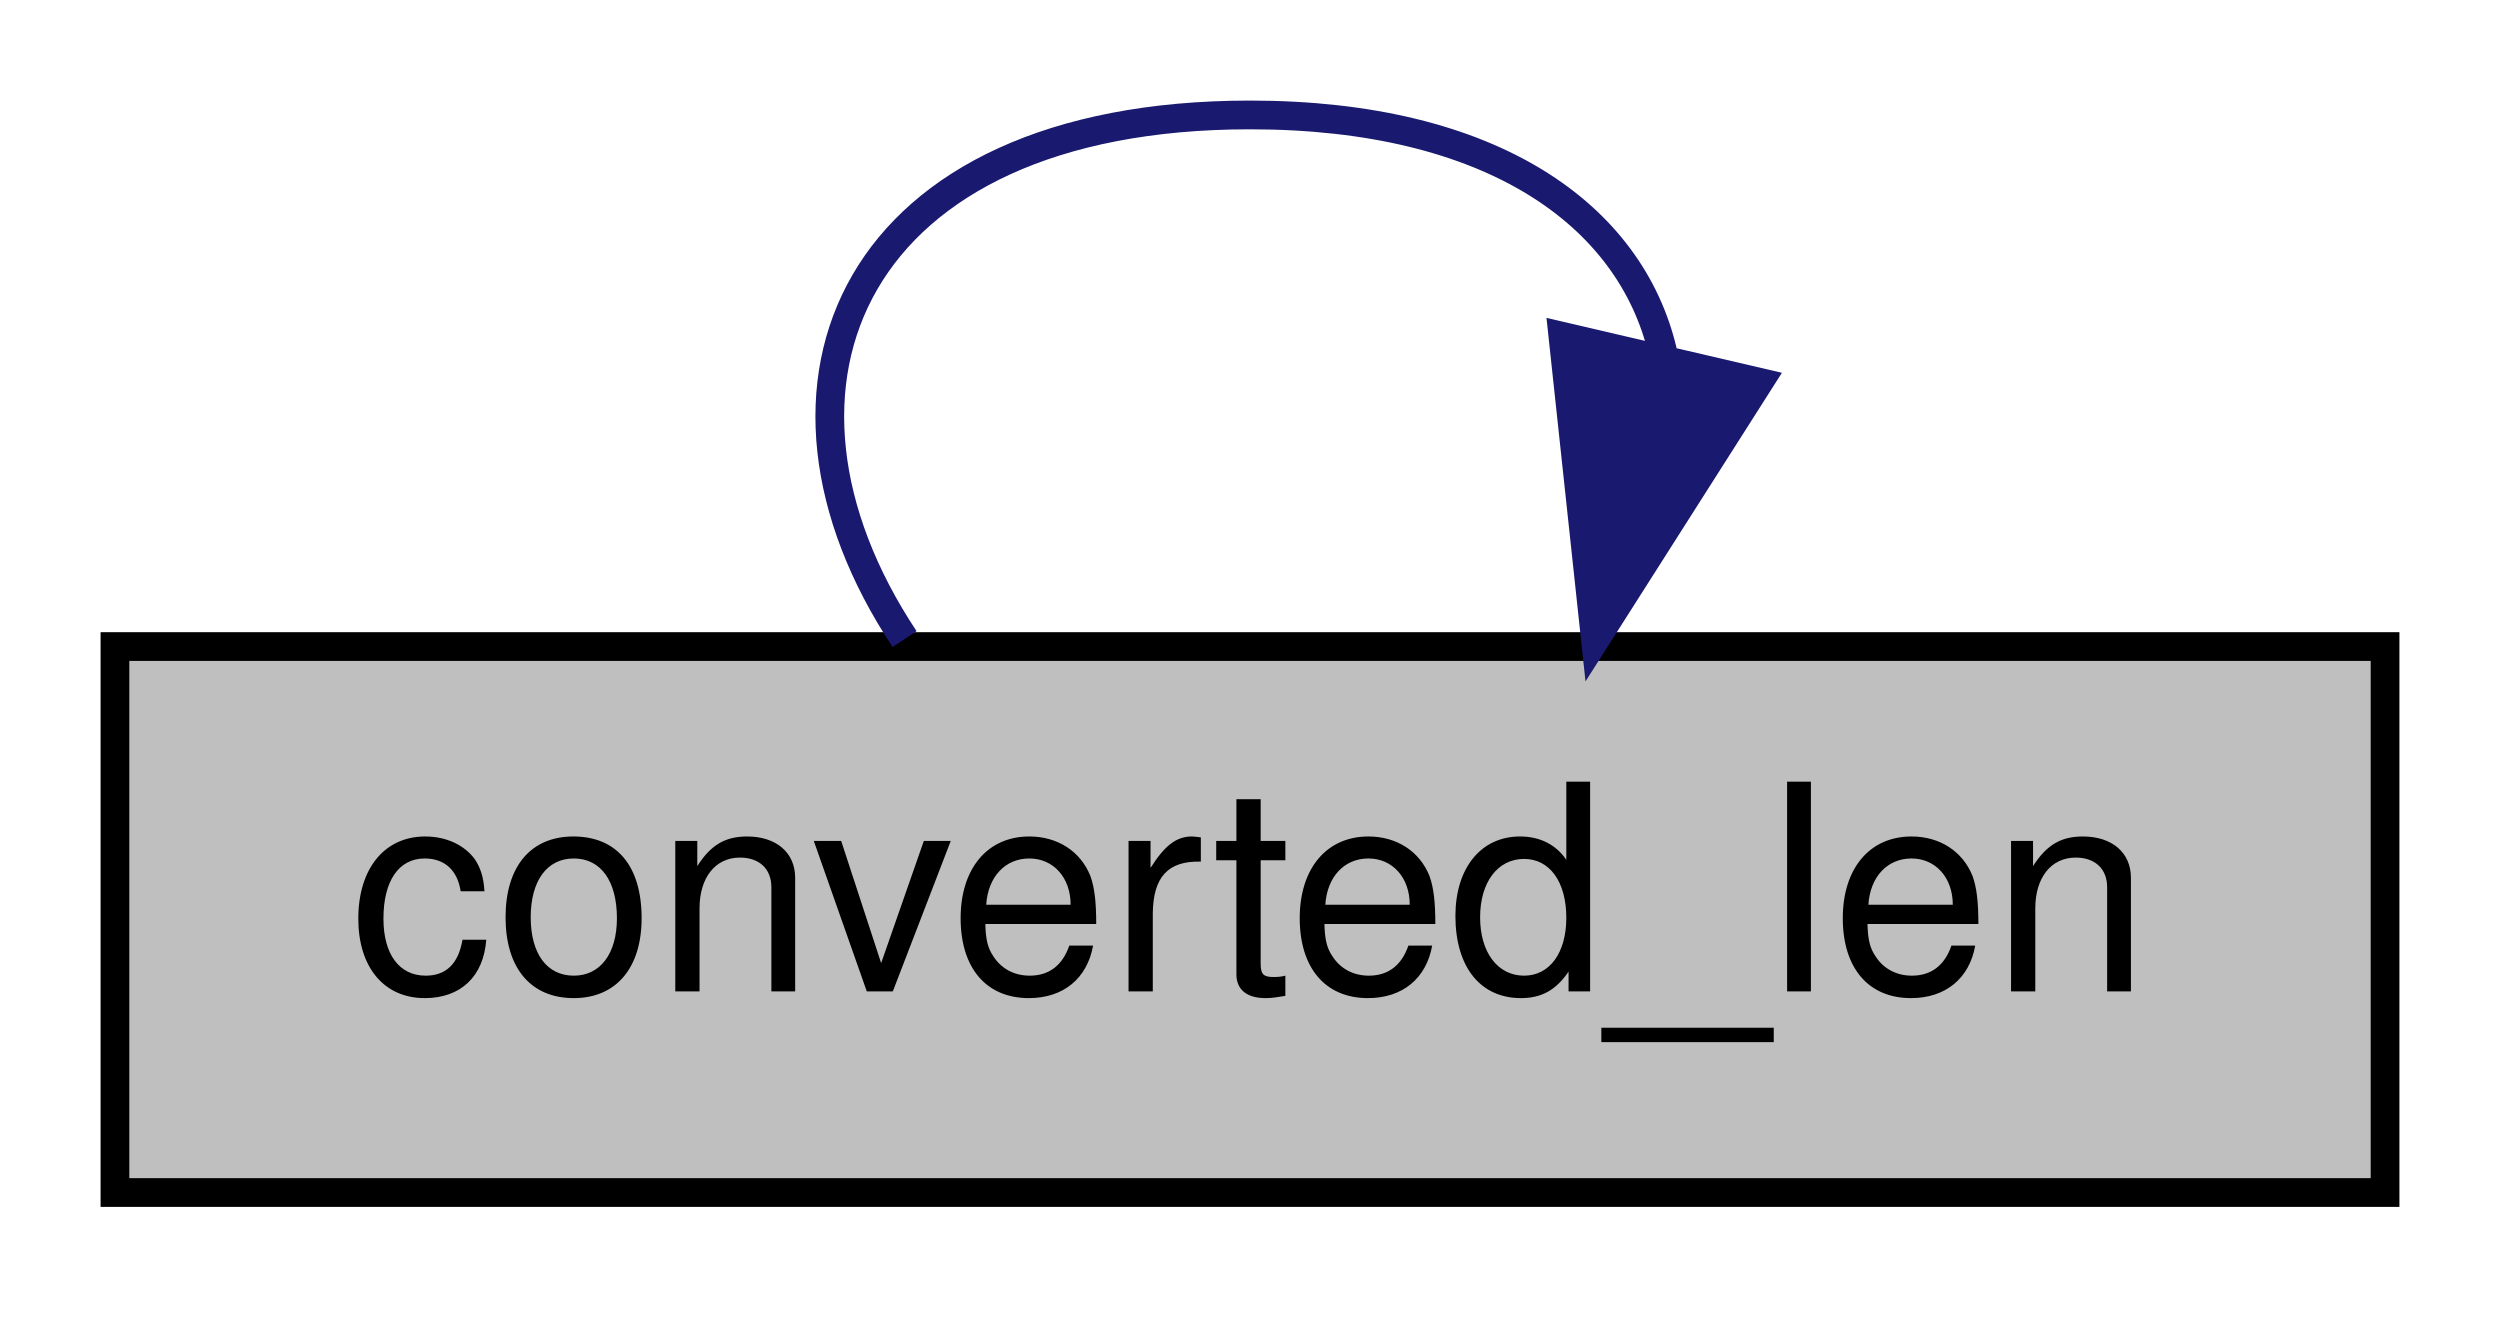
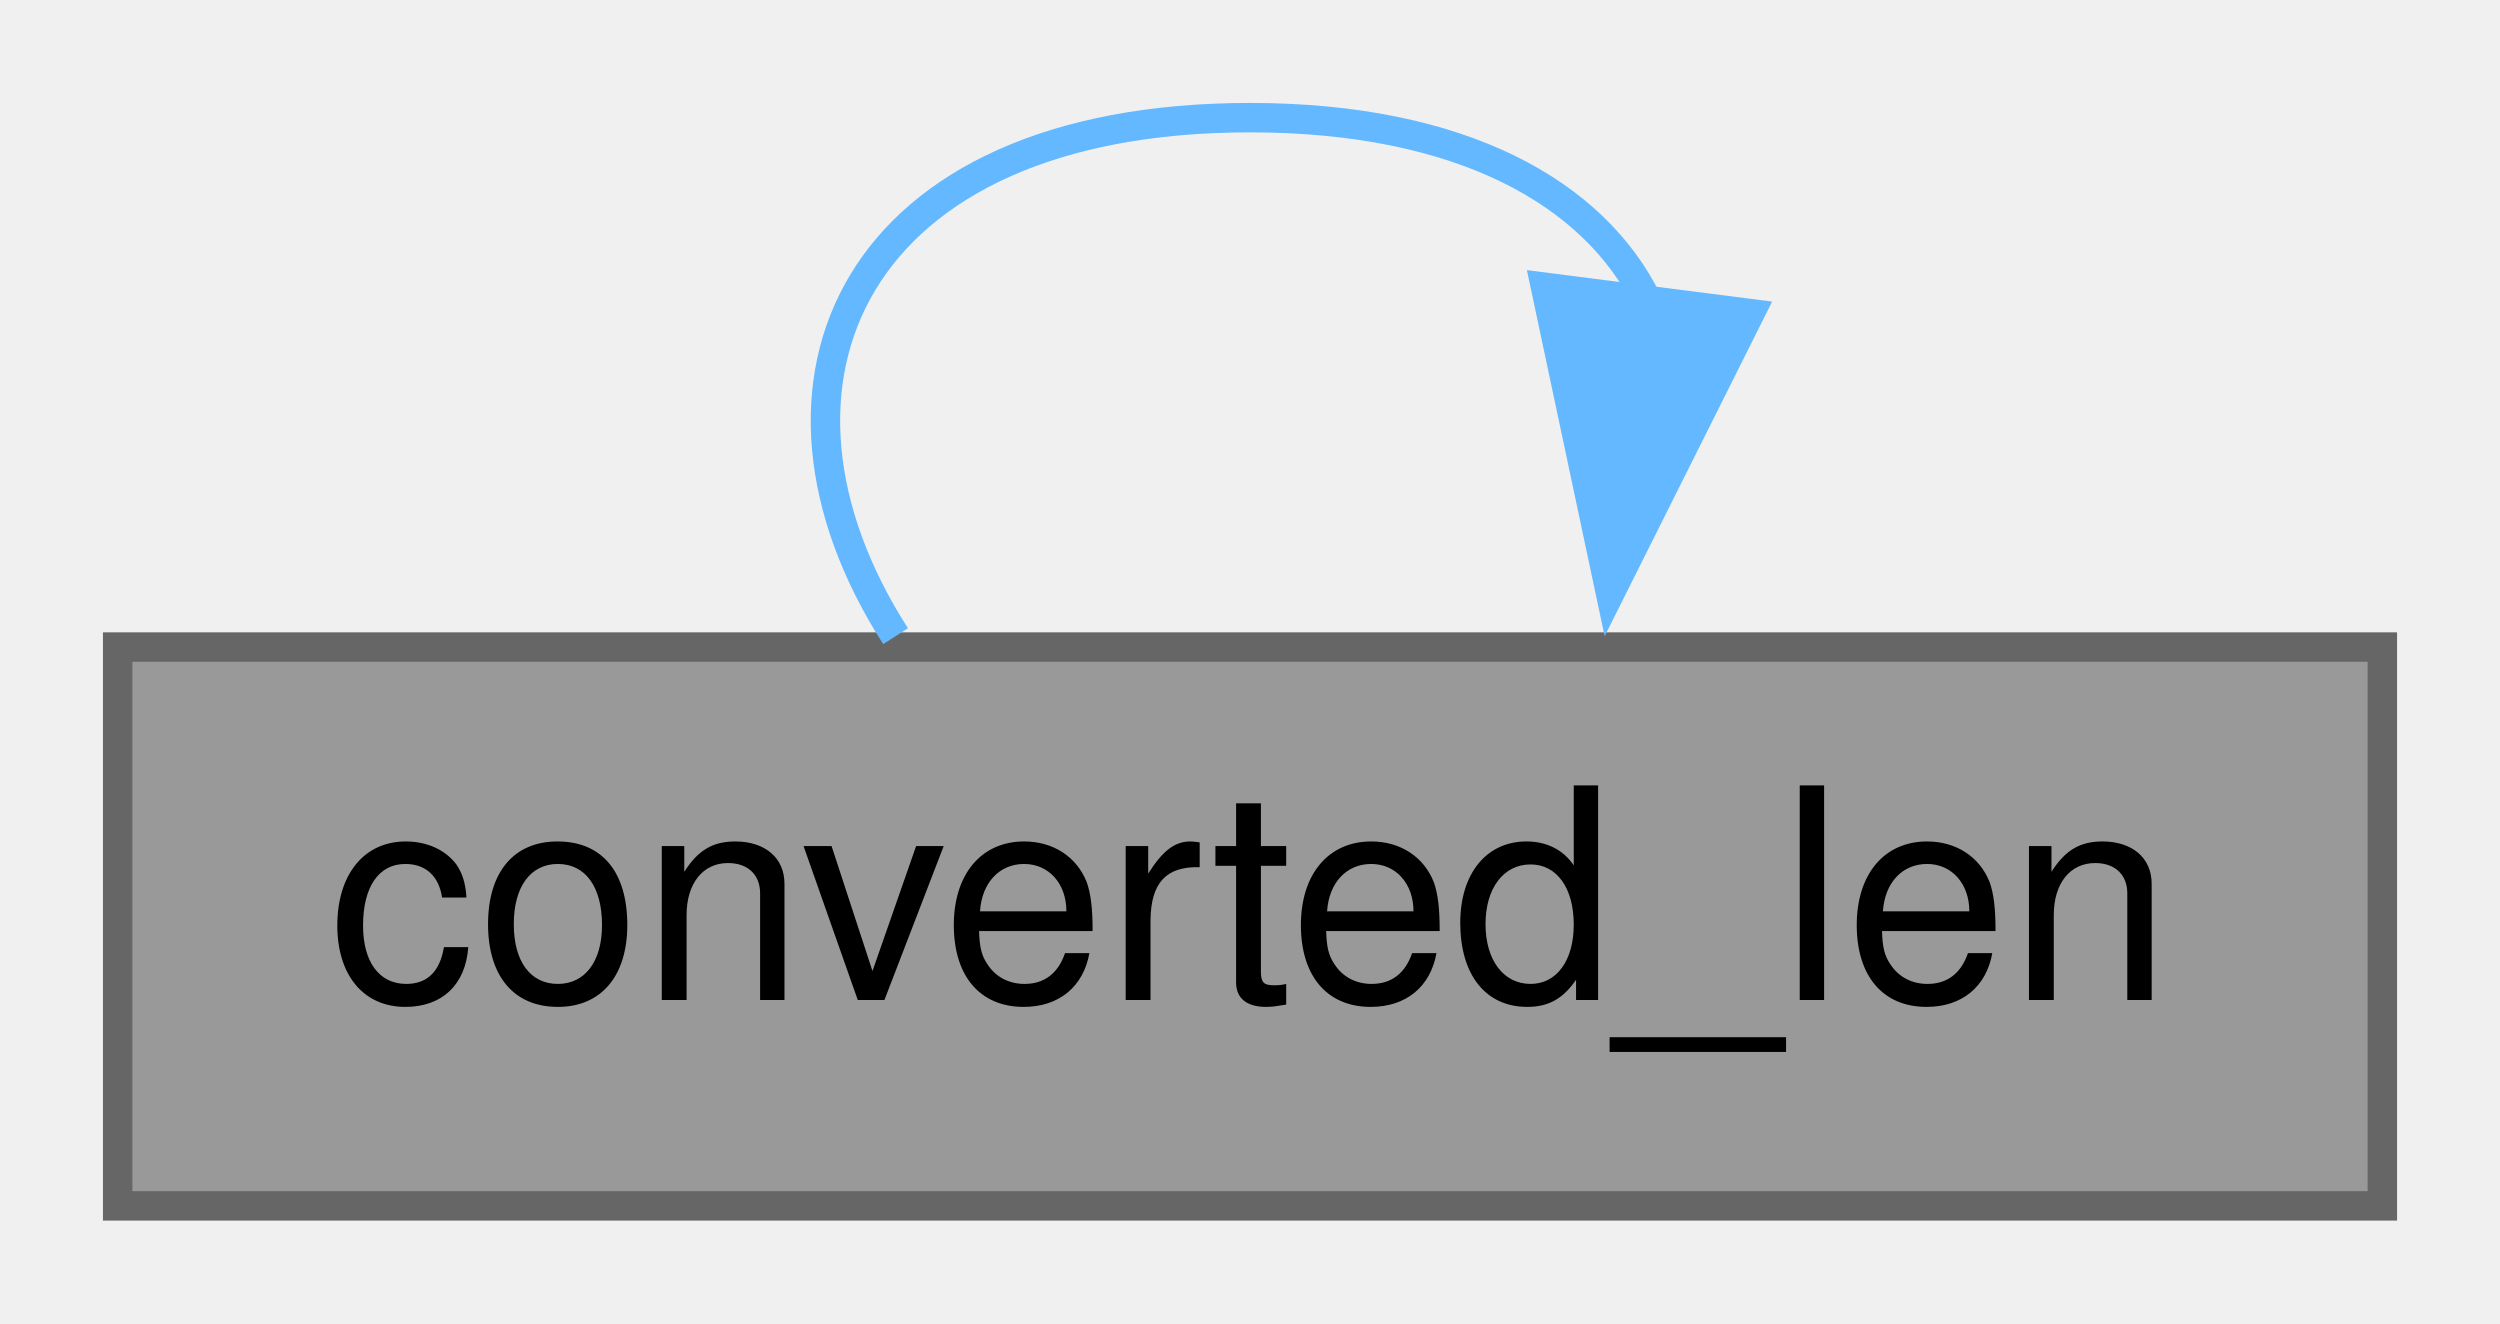
- <svg xmlns="http://www.w3.org/2000/svg" xmlns:xlink="http://www.w3.org/1999/xlink" width="87pt" height="46pt" viewBox="0.00 0.00 87.00 46.00">
-   <g id="graph0" class="graph" transform="scale(1 1) rotate(0) translate(4 42)">
-     <polygon fill="white" stroke="transparent" points="-4,4 -4,-42 83,-42 83,4 -4,4" />
+ <svg xmlns="http://www.w3.org/2000/svg" xmlns:xlink="http://www.w3.org/1999/xlink" width="85pt" height="45pt" viewBox="0.00 0.00 85.00 45.00">
+   <g id="graph0" class="graph" transform="scale(1 1) rotate(0) translate(4 41)">
    <g id="node1" class="node">
      <g id="a_node1">
        <a xlink:title="Calculate the final length of the converted number.">
-           <polygon fill="#bfbfbf" stroke="black" points="0,-0.5 0,-19.5 79,-19.5 79,-0.5 0,-0.5" />
-           <text text-anchor="middle" x="39.5" y="-7.5" font-family="Helvetica,sans-Serif" font-size="10.00">converted_len</text>
+           <polygon fill="#999999" stroke="#666666" points="77,-19 0,-19 0,0 77,0 77,-19" />
+           <text text-anchor="middle" x="38.5" y="-7" font-family="Helvetica,sans-Serif" font-size="10.00">converted_len</text>
        </a>
      </g>
    </g>
    <g id="edge1" class="edge">
-       <path fill="none" stroke="midnightblue" d="M27.48,-19.76C21.63,-28.57 25.64,-38 39.5,-38 47.95,-38 52.74,-34.5 53.86,-29.77" />
-       <polygon fill="midnightblue" stroke="midnightblue" points="57.21,-28.7 51.52,-19.76 50.39,-30.29 57.21,-28.7" />
+       <path fill="none" stroke="#63b8ff" d="M26.45,-19.37C20.95,-27.94 24.96,-37 38.5,-37 45.69,-37 50.2,-34.44 52.01,-30.76" />
+       <polygon fill="#63b8ff" stroke="#63b8ff" points="55.49,-30.34 50.75,-20.87 48.55,-31.23 55.49,-30.34" />
    </g>
  </g>
</svg>
